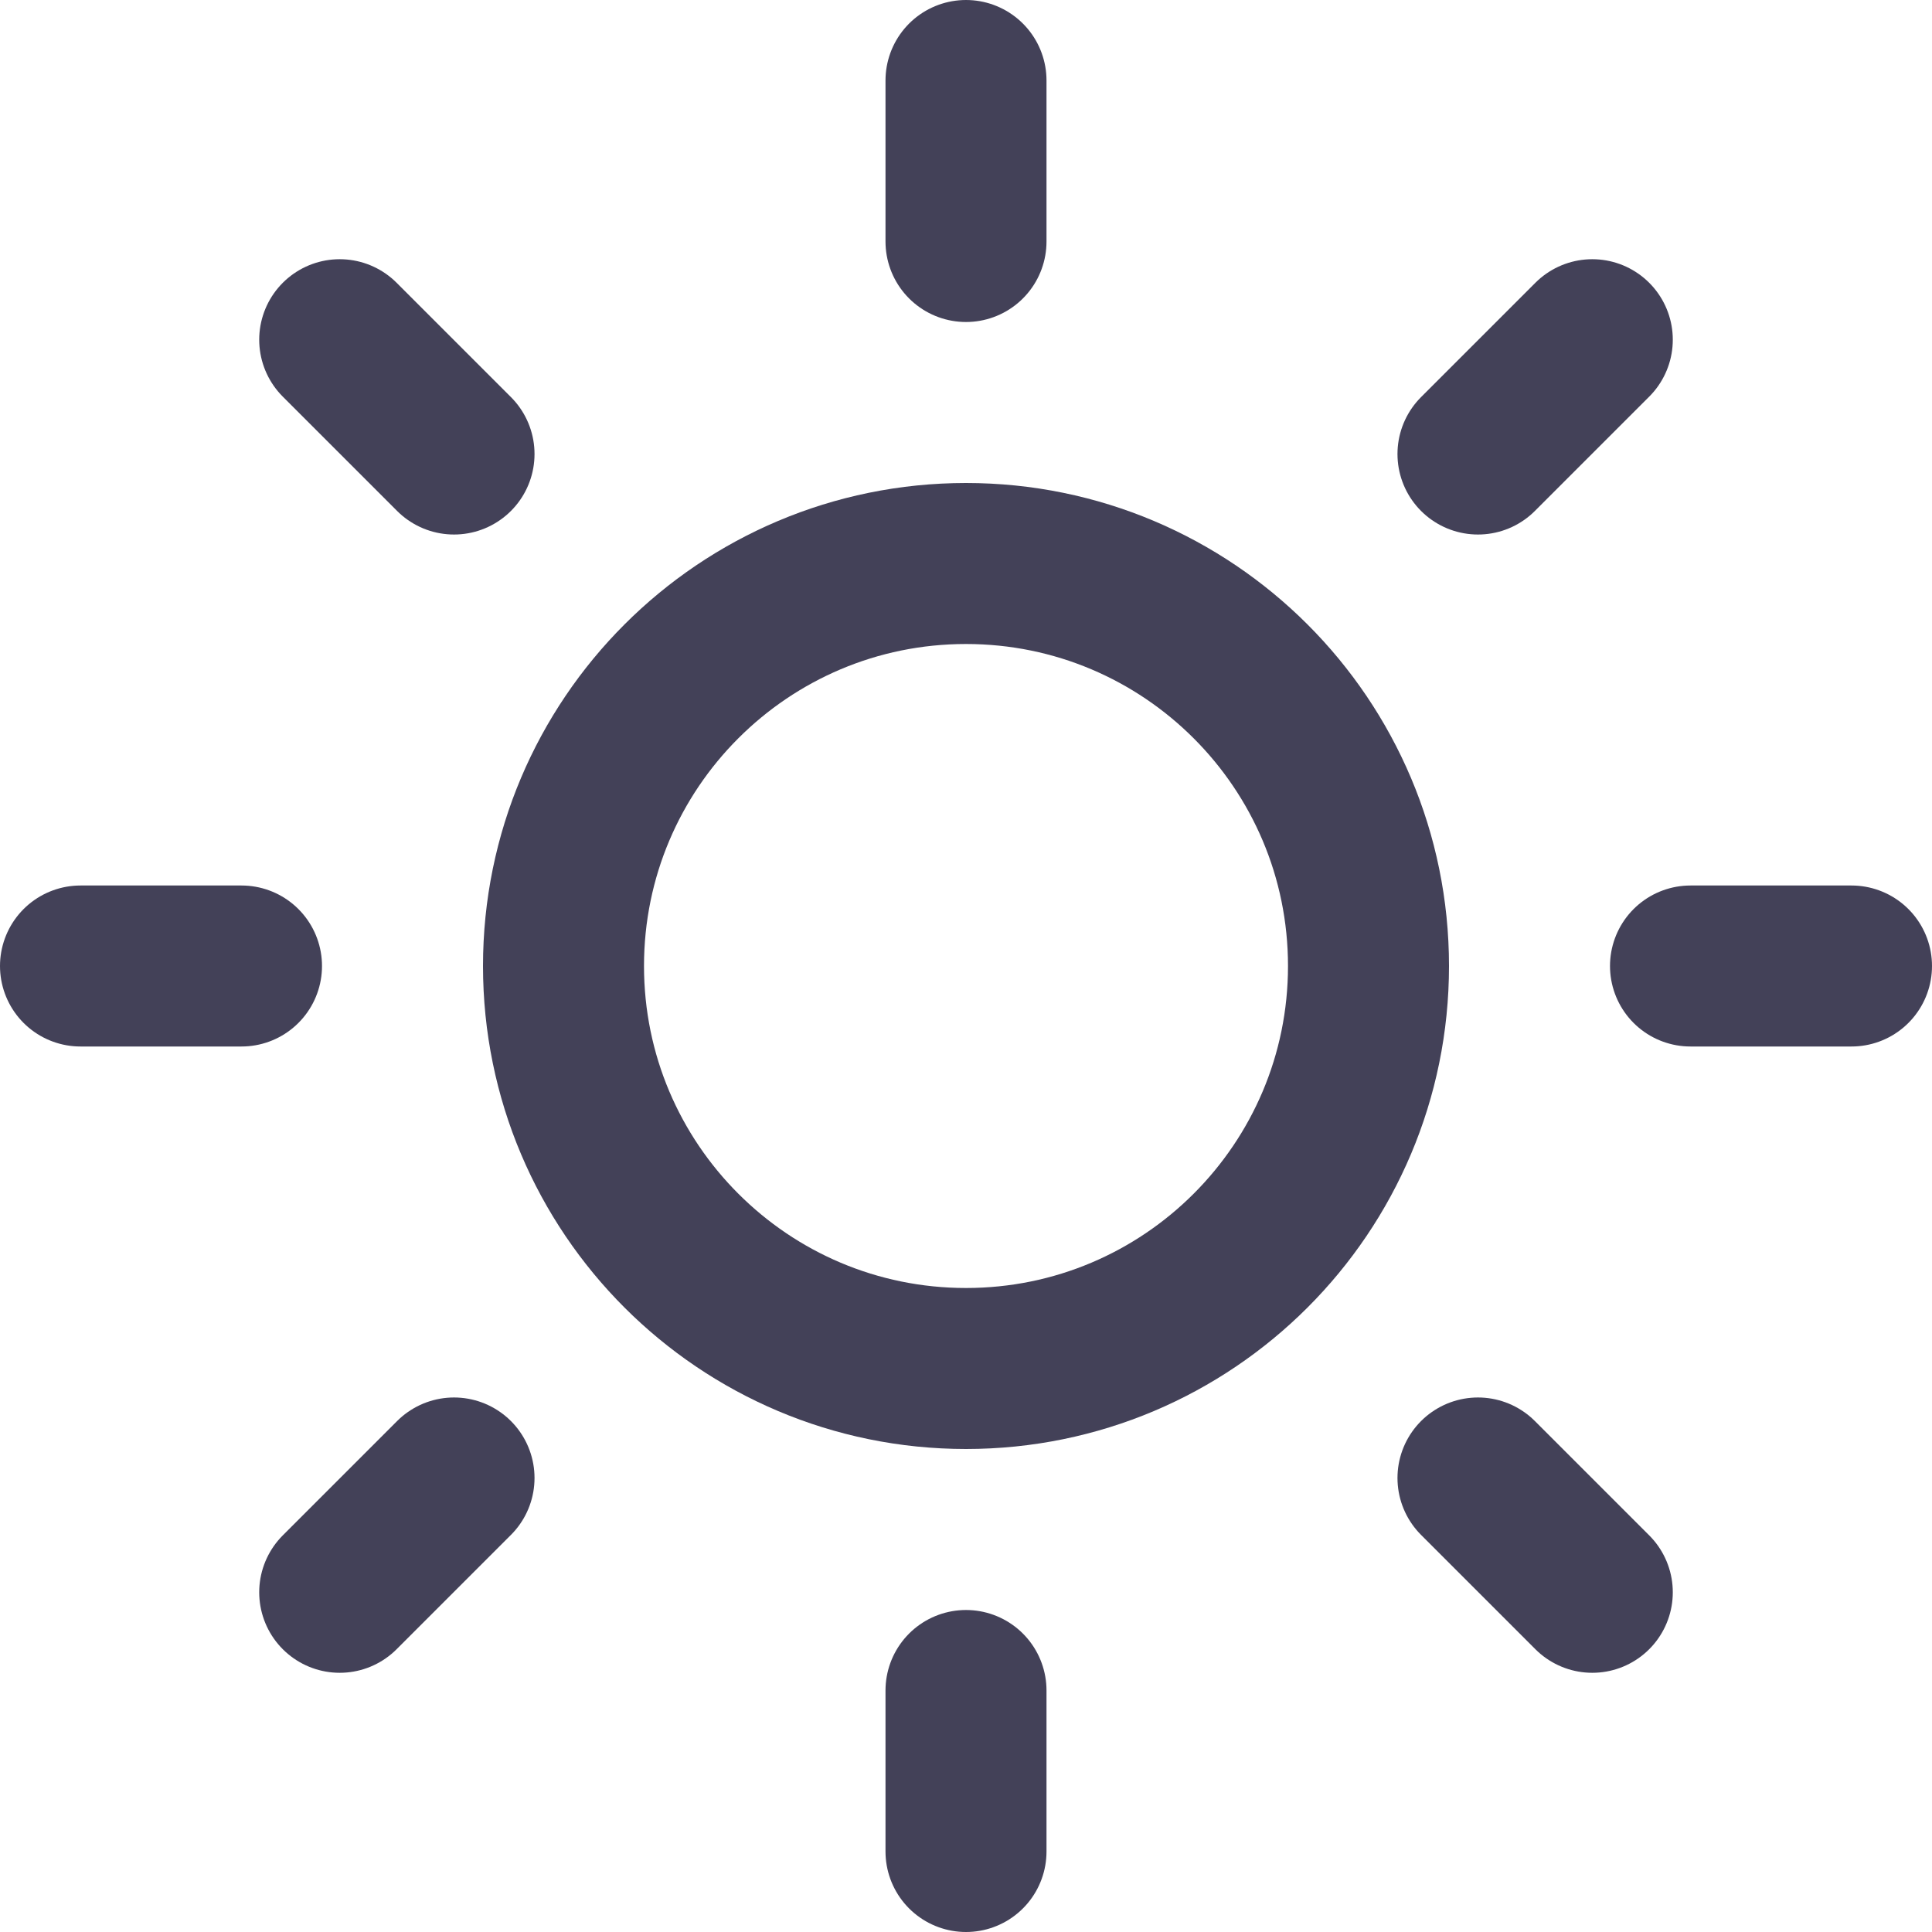
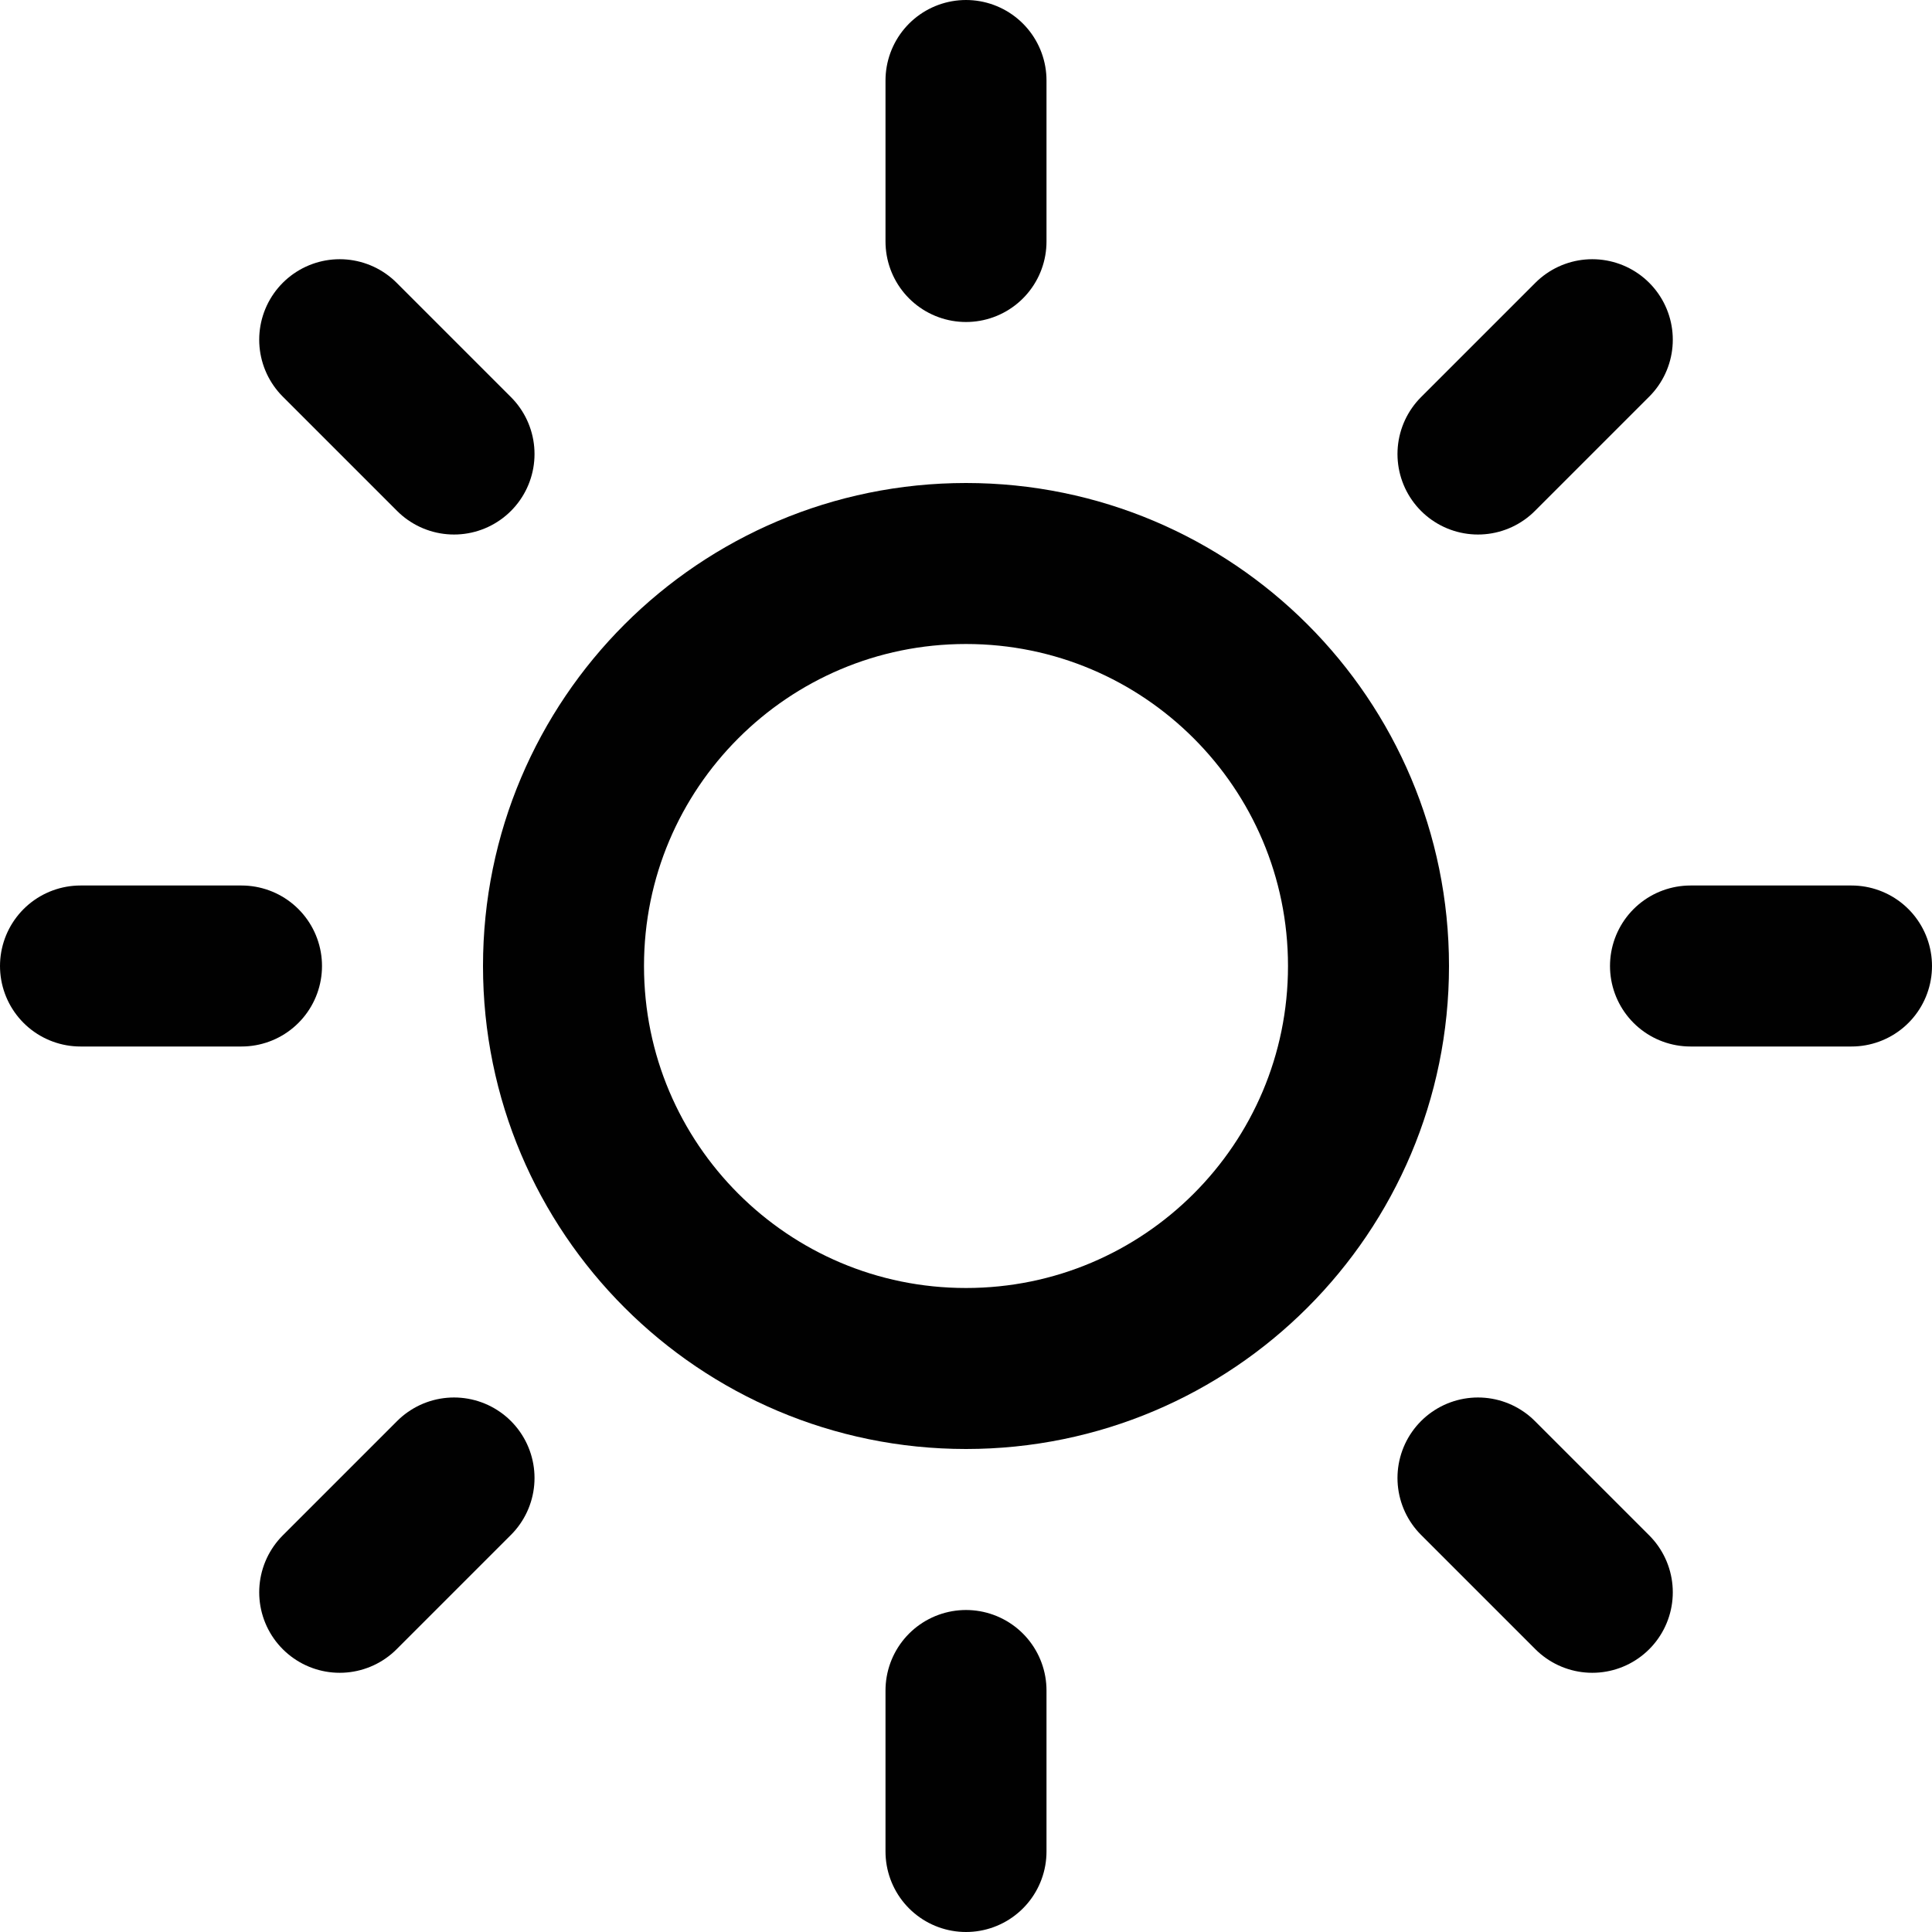
- <svg xmlns="http://www.w3.org/2000/svg" contentScriptType="text/ecmascript" zoomAndPan="magnify" baseProfile="full" contentStyleType="text/css" stroke="#434158" stroke-linecap="round" version="1.0" width="24" fill="none" preserveAspectRatio="xMidYMid meet" stroke-width="2" viewBox="0 0 24 24" height="24" class="feather feather-sun" stroke-linejoin="round">
-   <circle r="5" cx="12" cy="12" />
+ <svg xmlns="http://www.w3.org/2000/svg" contentScriptType="text/ecmascript" zoomAndPan="magnify" baseProfile="full" contentStyleType="text/css" stroke="#010101" stroke-linecap="round" version="1.0" width="24" fill="none" preserveAspectRatio="xMidYMid meet" stroke-width="2" viewBox="0 0 24 24" height="24" class="feather feather-sun" stroke-linejoin="round">
+   <circle cx="12" r="5" cy="12" />
  <line y2="3" x1="12" x2="12" y1="1" />
  <line y2="23" x1="12" x2="12" y1="21" />
  <line y2="5.64" x1="4.22" x2="5.64" y1="4.22" />
  <line y2="19.78" x1="18.36" x2="19.78" y1="18.36" />
  <line y2="12" x1="1" x2="3" y1="12" />
  <line y2="12" x1="21" x2="23" y1="12" />
  <line y2="18.36" x1="4.22" x2="5.64" y1="19.78" />
  <line y2="4.22" x1="18.36" x2="19.78" y1="5.64" />
</svg>
